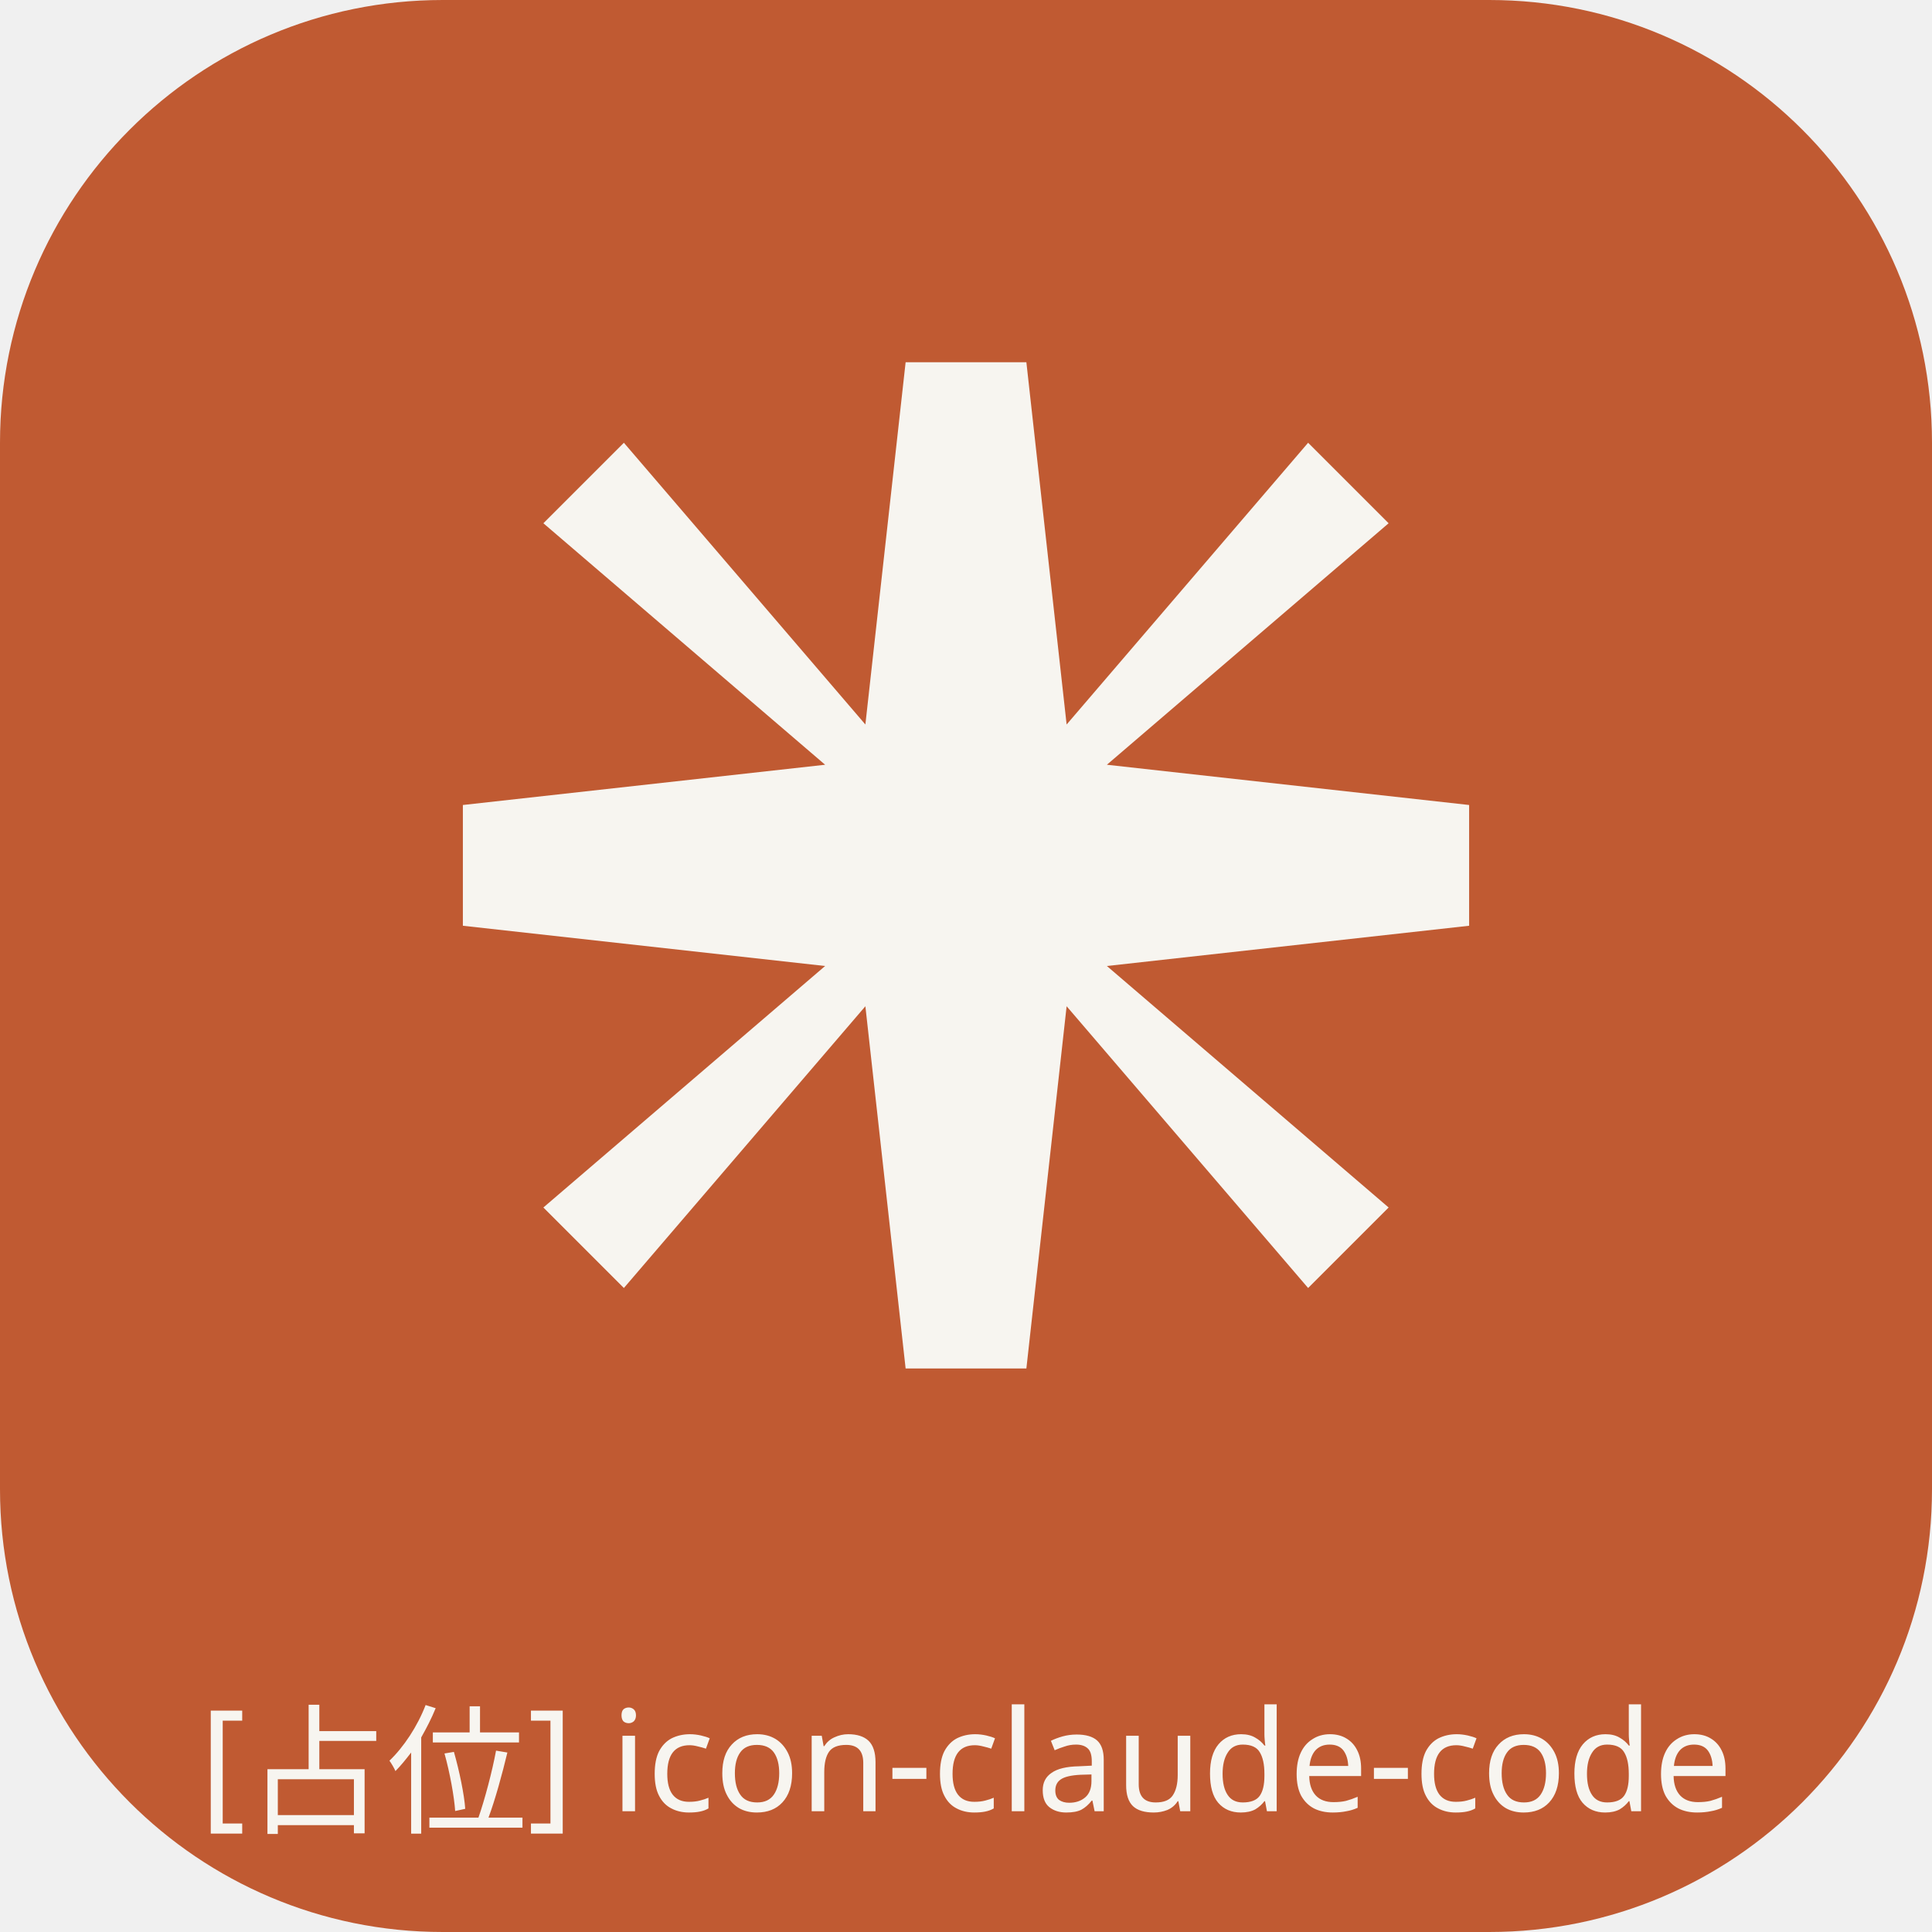
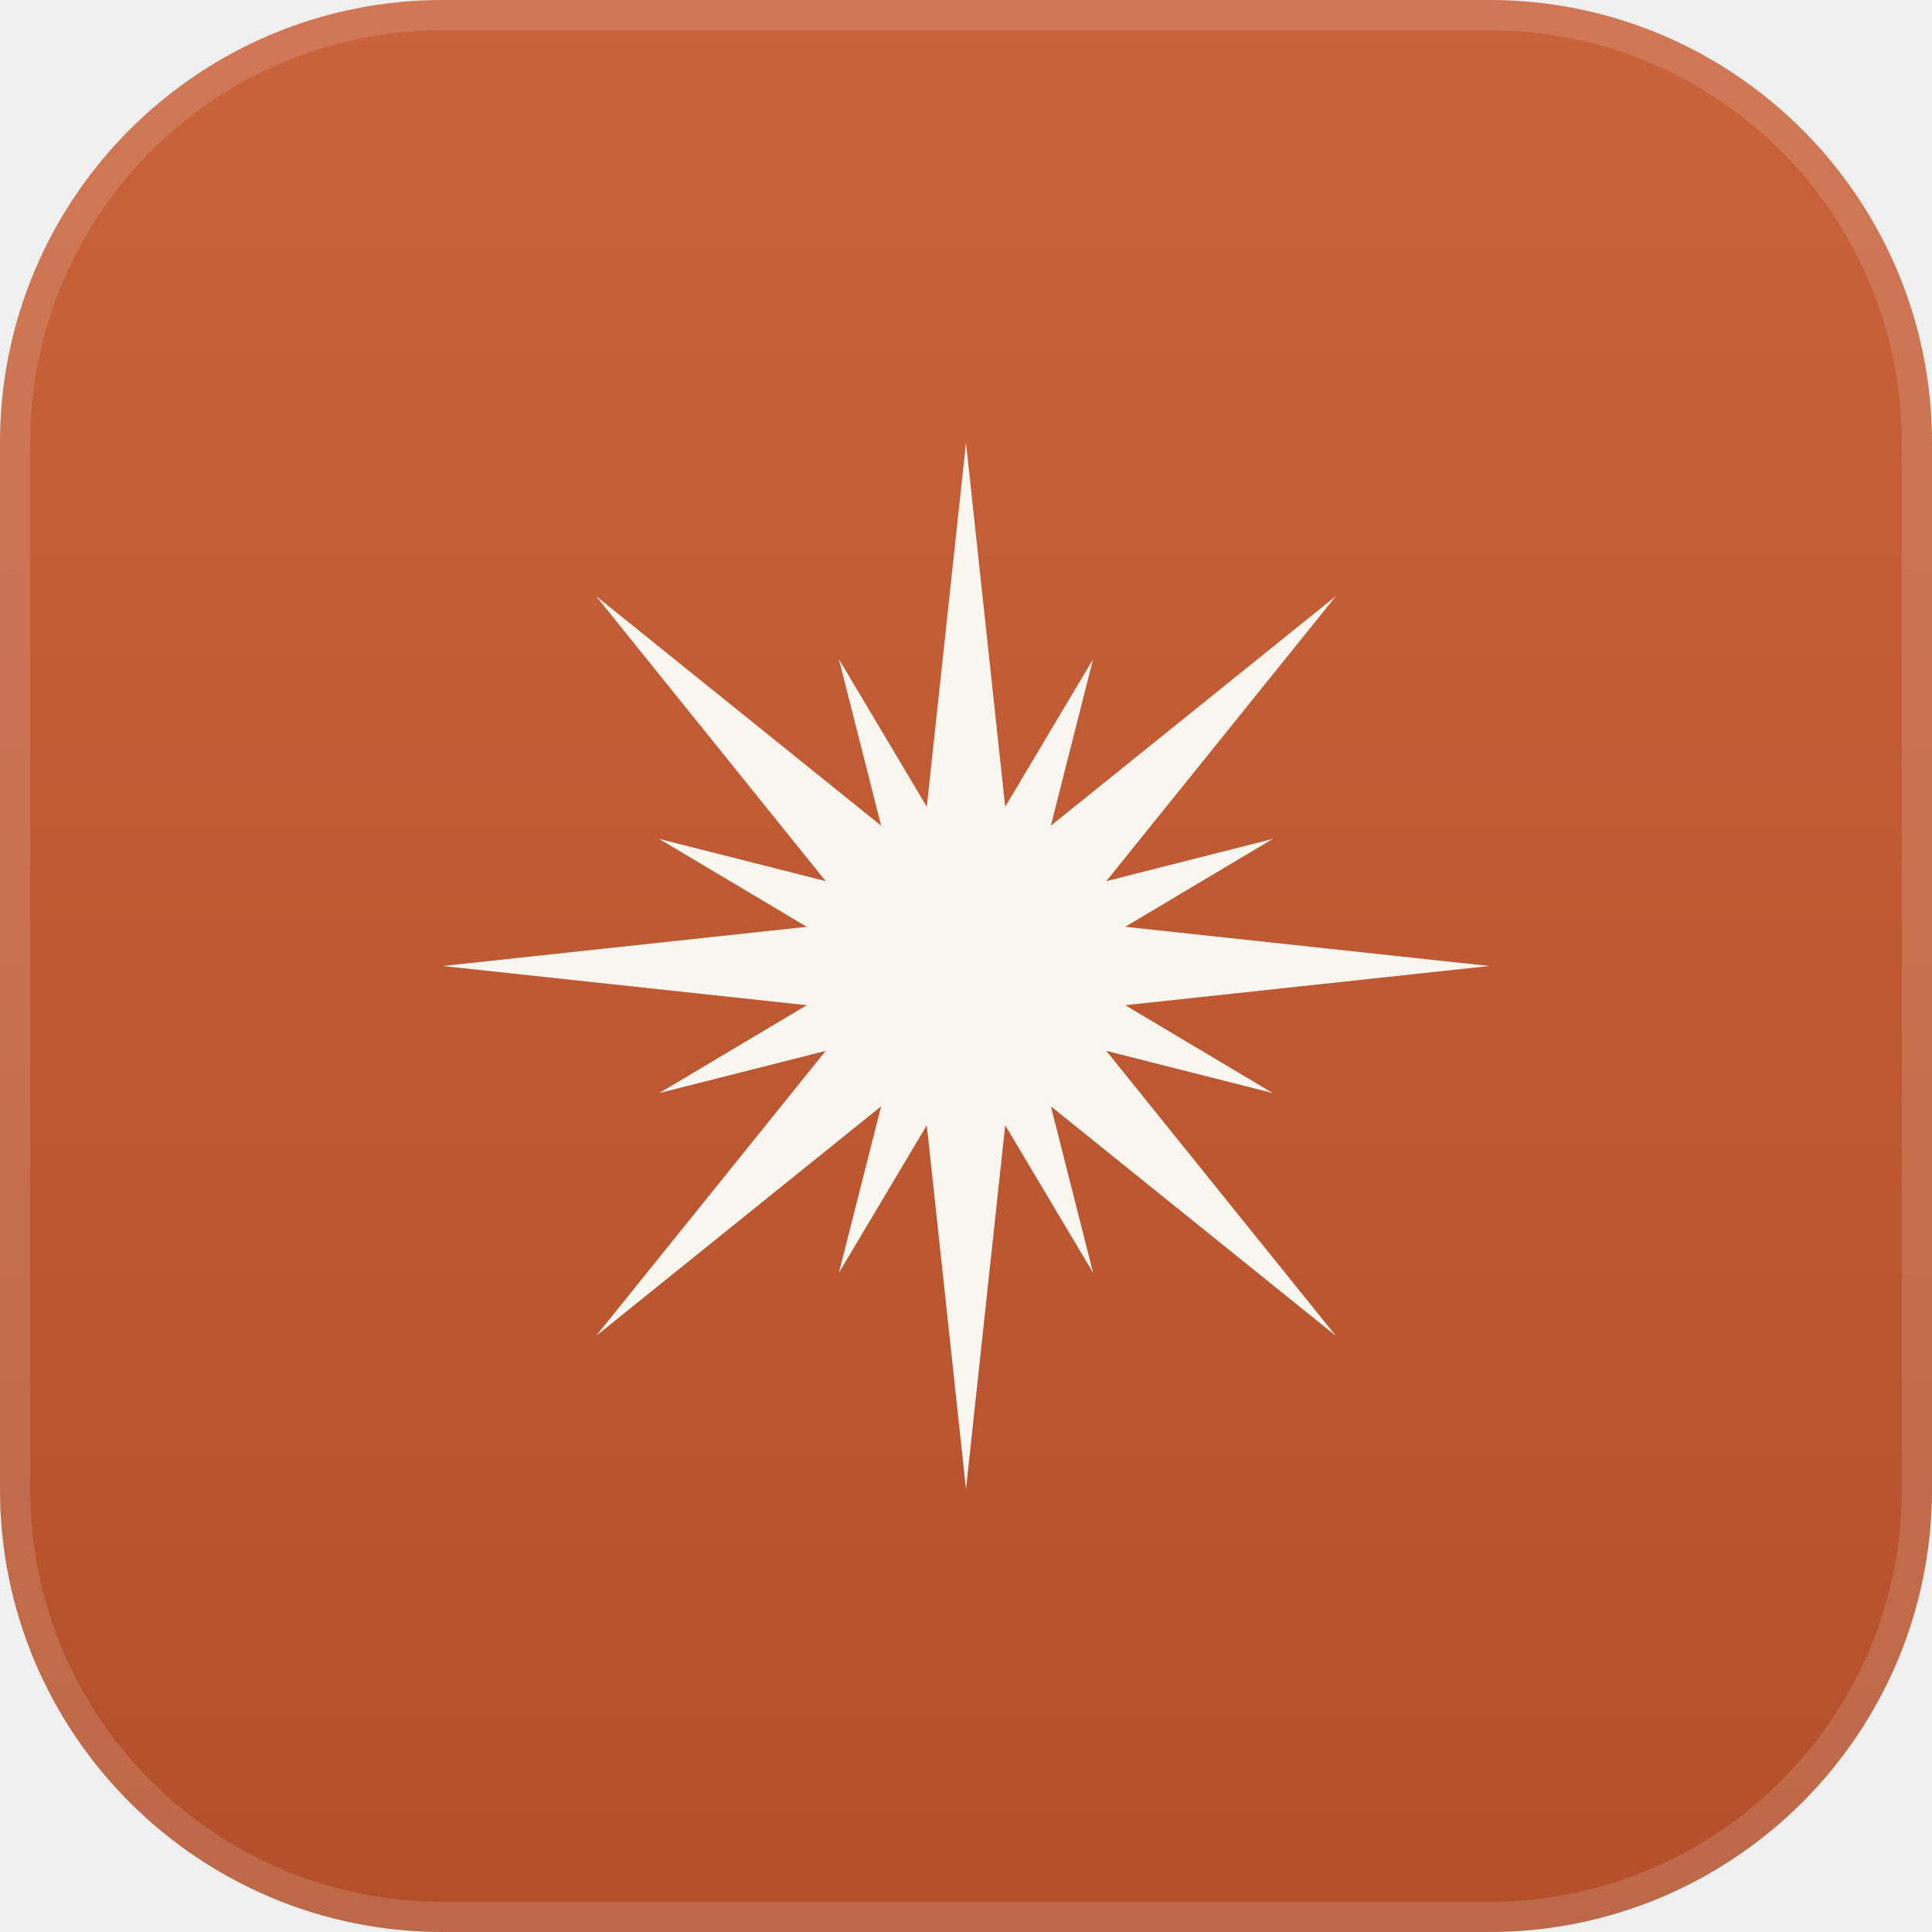
<svg xmlns="http://www.w3.org/2000/svg" viewBox="0 0 96 96" width="96" height="96">
-   <rect width="96" height="96" rx="22" fill="#C05A32" />
-   <g transform="translate(48 44)" fill="#F7F5F0">
-     <path d="M-3-26h6l2 18 12-14 4 4-14 12 18 2v6l-18 2 14 12-4 4-12-14-2 18h-6l-2-18-12 14-4-4 14-12-18-2v-6l18-2-14-12 4-4 12 14z" />
+   <defs>
+     <linearGradient id="ccBg" x1="0" y1="0" x2="0" y2="1">
+       <stop offset="0" stop-color="#C9633B" />
+       <stop offset="1" stop-color="#B3502B" />
+     </linearGradient>
+   </defs>
+   <rect width="96" height="96" rx="22" fill="url(#ccBg)" />
+   <rect x="0.75" y="0.75" width="94.5" height="94.5" rx="21.25" fill="none" stroke="#FFFFFF" stroke-opacity="0.14" stroke-width="1.5" />
+   <g transform="translate(48 48)" fill="#F9F6F0">
+     <g id="rayL">
+       <path d="M-2.8 0L0 -26 2.8 0z" />
+     </g>
+     <g id="rayS">
+       <path d="M-2.4 0L0 -16.5 2.4 0z" transform="rotate(22.5)" />
+     </g>
+     <use href="#rayL" transform="rotate(45)" />
+     <use href="#rayL" transform="rotate(90)" />
+     <use href="#rayL" transform="rotate(135)" />
+     <use href="#rayL" transform="rotate(180)" />
+     <use href="#rayL" transform="rotate(225)" />
+     <use href="#rayL" transform="rotate(270)" />
+     <use href="#rayL" transform="rotate(315)" />
+     <use href="#rayS" transform="rotate(45)" />
+     <use href="#rayS" transform="rotate(90)" />
+     <use href="#rayS" transform="rotate(135)" />
+     <use href="#rayS" transform="rotate(180)" />
+     <use href="#rayS" transform="rotate(225)" />
+     <use href="#rayS" transform="rotate(270)" />
+     <use href="#rayS" transform="rotate(315)" />
+     <circle r="6" />
  </g>
-   <text x="48" y="90" font-size="7" fill="#F7F5F0" text-anchor="middle" font-family="sans-serif">[占位] icon-claude-code</text>
</svg>
